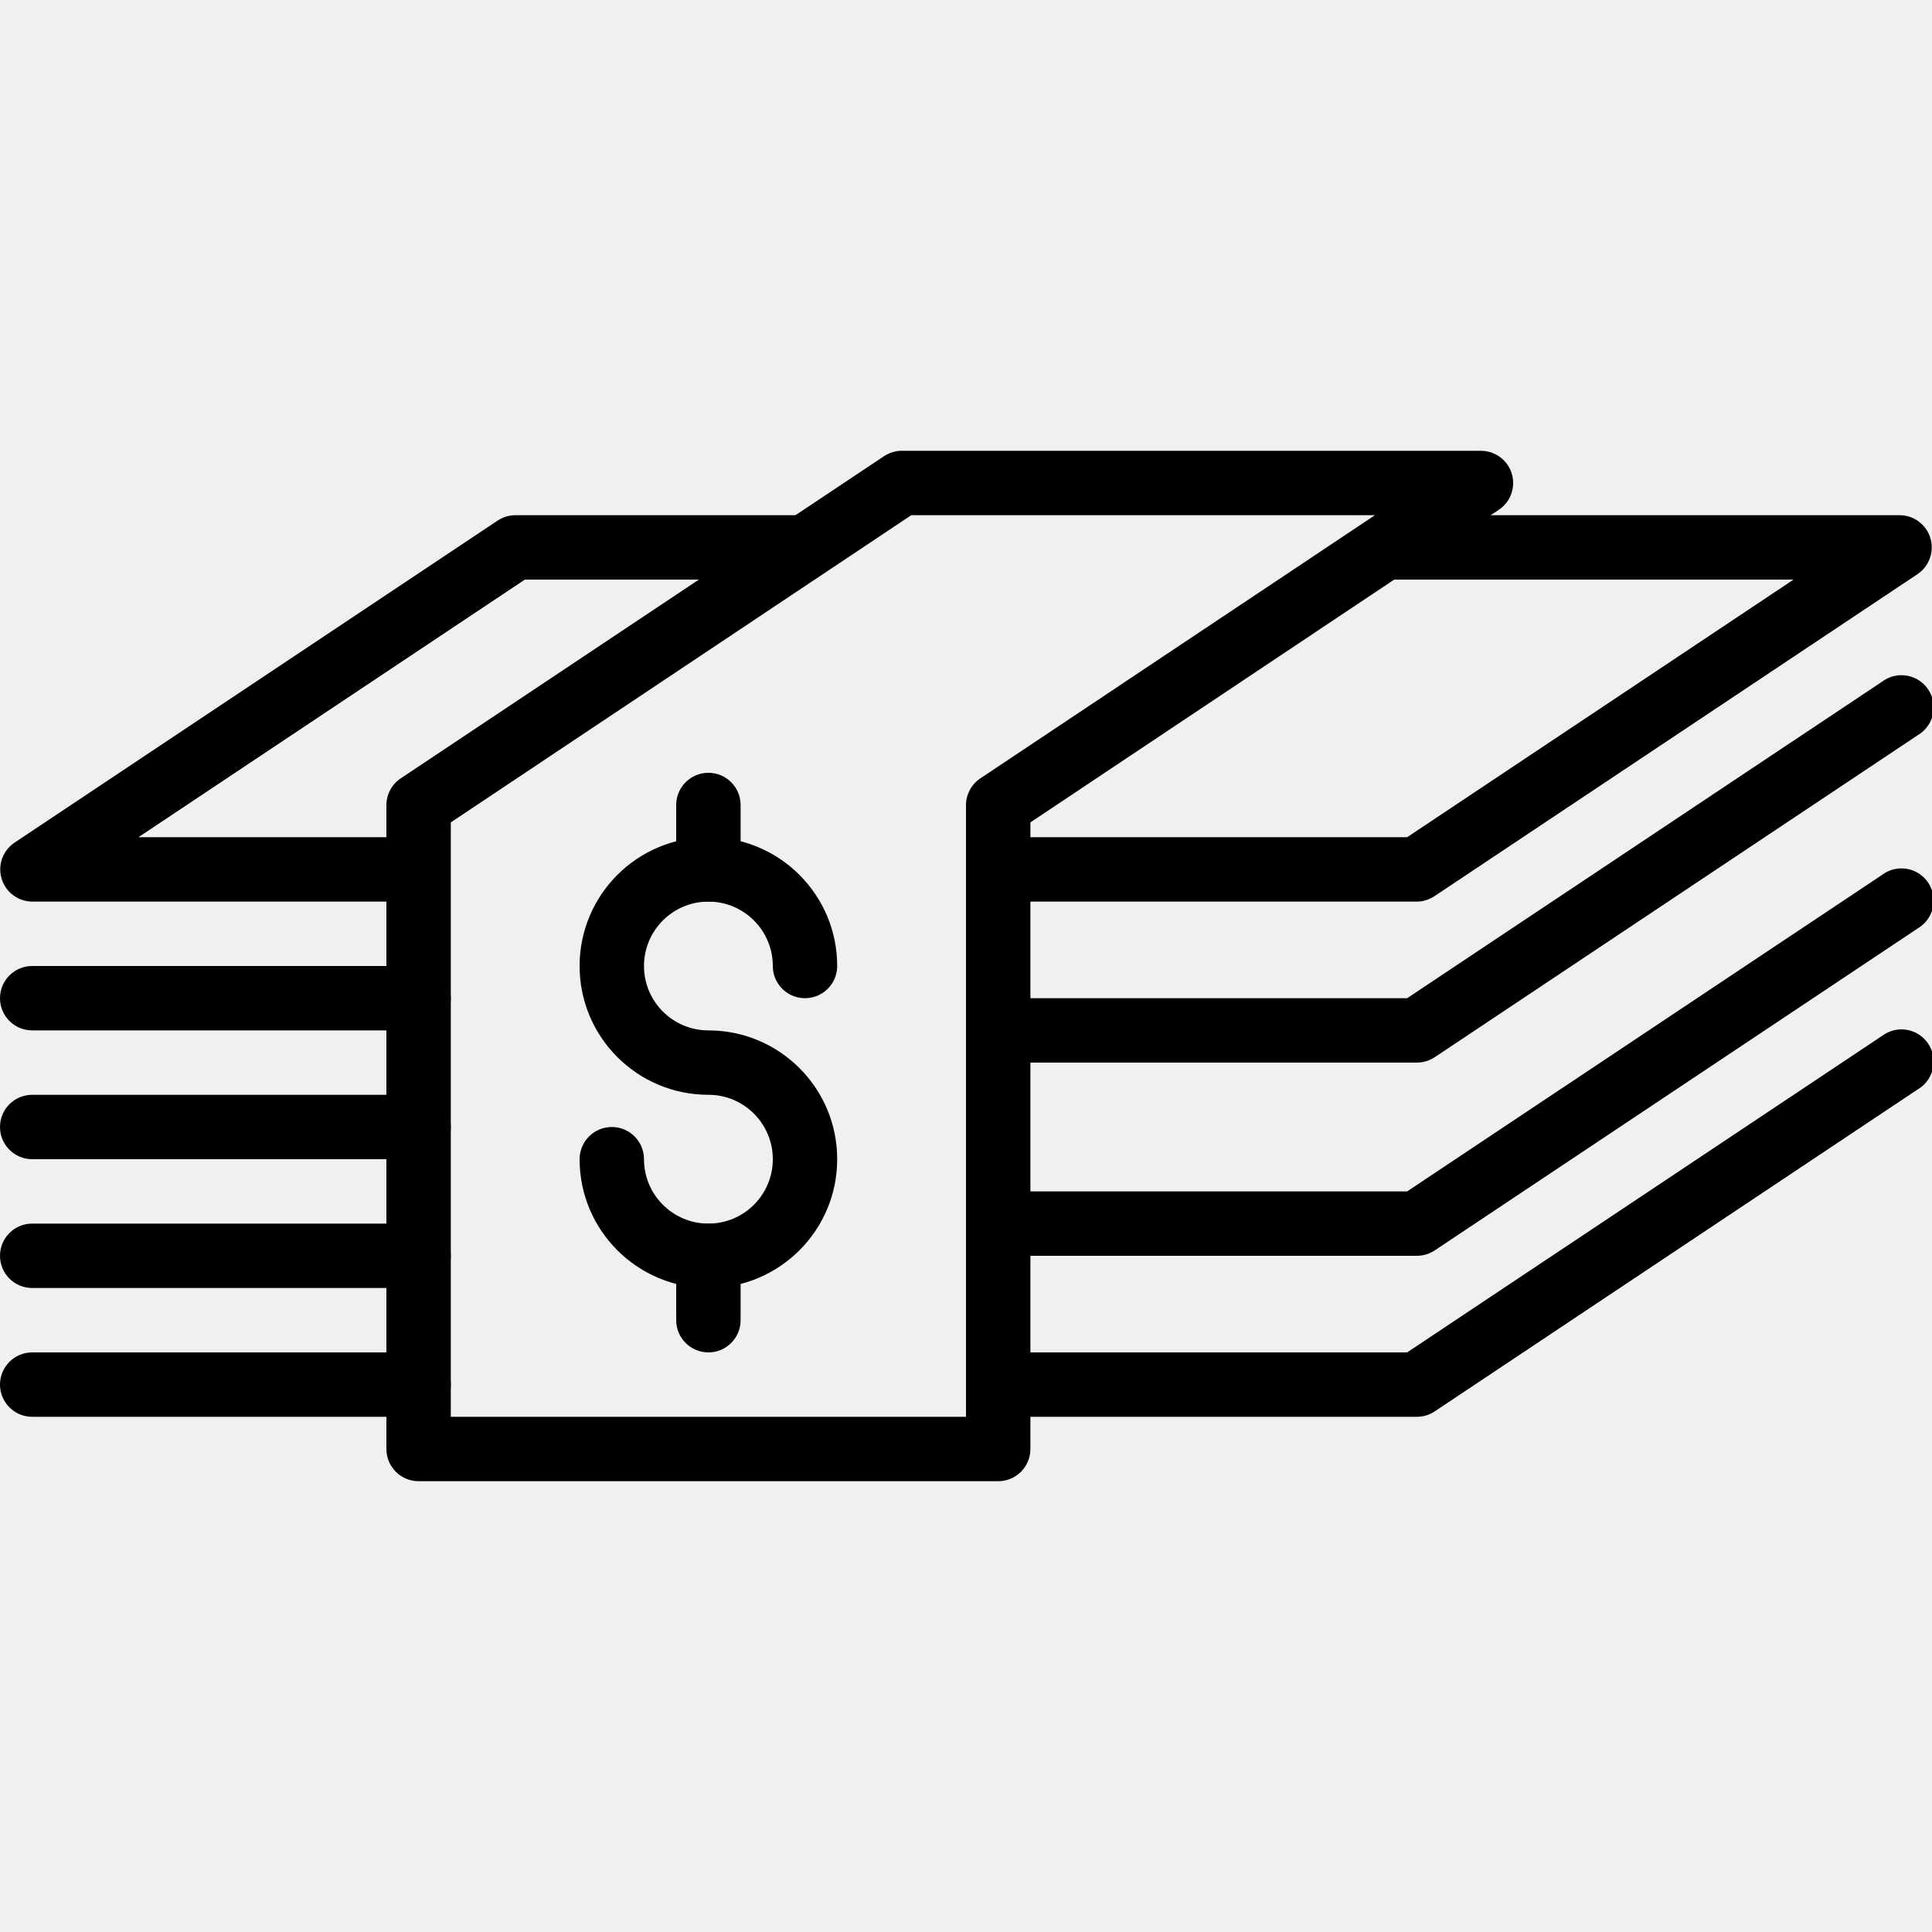
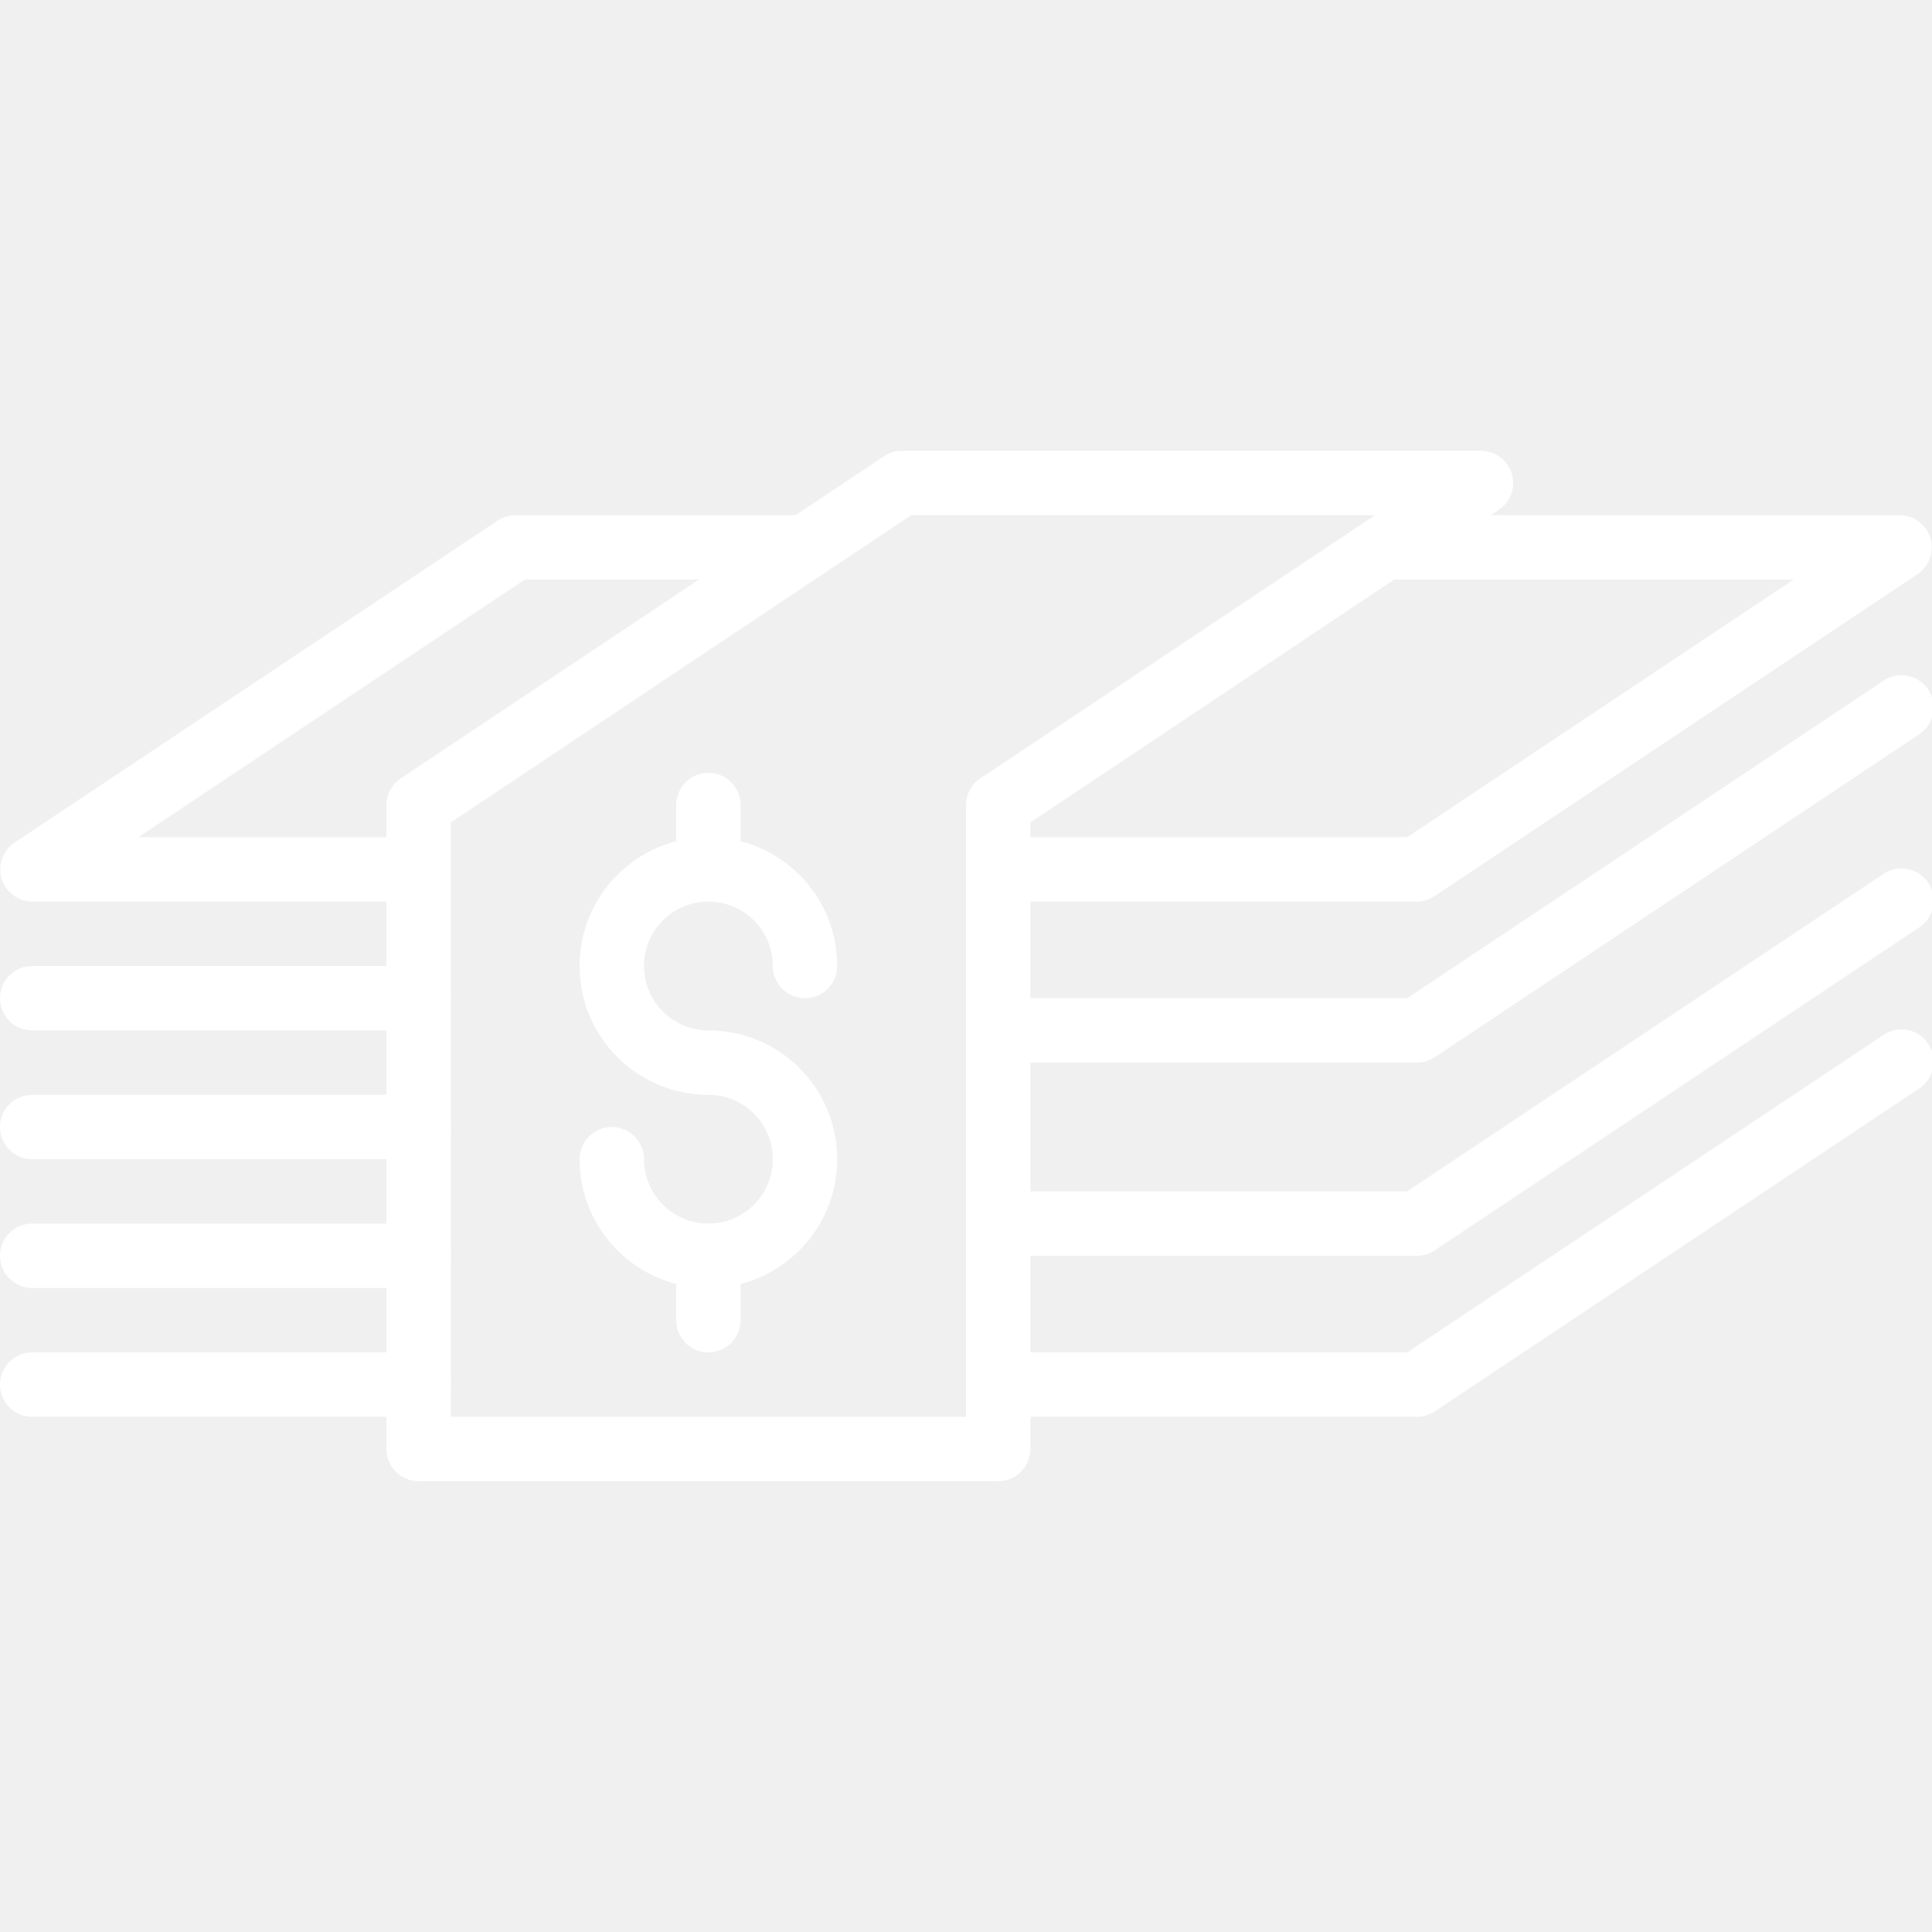
<svg xmlns="http://www.w3.org/2000/svg" id="Layer_1" data-name="Layer 1" viewBox="0 0 60 60">
-   <path d="M44,33H31a1,1,0,0,1,0-2H43.7l14.75-9.83a1,1,0,1,1,1.11,1.66l-15,10A1,1,0,0,1,44,33Z" />
-   <path d="M44,39H31a1,1,0,0,1,0-2H43.7l14.75-9.83a1,1,0,1,1,1.11,1.66l-15,10A1,1,0,0,1,44,39Z" />
-   <path d="M44,44H31a1,1,0,0,1,0-2H43.7l14.75-9.83a1,1,0,1,1,1.11,1.66l-15,10A1,1,0,0,1,44,44Z" />
-   <path d="M31,46H13a1,1,0,0,1-1-1V25a1,1,0,0,1,.45-.83l15-10A1,1,0,0,1,28,14H46a1,1,0,0,1,.55,1.83L32,25.54V45A1,1,0,0,1,31,46ZM14,44H30V25a1,1,0,0,1,.45-.83L42.7,16H28.3L14,25.54Z" />
-   <path d="M13,32H1a1,1,0,0,1,0-2H13a1,1,0,0,1,0,2Z" />
-   <path d="M13,36H1a1,1,0,0,1,0-2H13a1,1,0,0,1,0,2Z" />
-   <path d="M13,40H1a1,1,0,0,1,0-2H13a1,1,0,0,1,0,2Z" />
-   <path d="M13,44H1a1,1,0,0,1,0-2H13a1,1,0,0,1,0,2Z" />
-   <path d="M44,28H31V26H43.7l12-8H43V16H59a1,1,0,0,1,.55,1.83l-15,10A1,1,0,0,1,44,28Z" />
-   <path d="M13,28H1a1,1,0,0,1-.55-1.83l15-10A1,1,0,0,1,16,16h9v2H16.3l-12,8H13Z" />
-   <path d="M22,42a1,1,0,0,1-1-1V39a1,1,0,0,1,2,0v2A1,1,0,0,1,22,42Z" />
-   <path d="M22,28a1,1,0,0,1-1-1V25a1,1,0,0,1,2,0v2A1,1,0,0,1,22,28Z" />
-   <path d="M22,40a4,4,0,0,1-4-4,1,1,0,0,1,2,0,2,2,0,1,0,2-2,4,4,0,1,1,4-4,1,1,0,0,1-2,0,2,2,0,1,0-2,2,4,4,0,0,1,0,8Z" />
+   <defs>
+     <style>.cls-1{fill:#fff;}</style>
+   </defs>
+   <path class="cls-1" d="M44,33H31a1,1,0,0,1,0-2H43.7l14.75-9.83a1,1,0,1,1,1.11,1.66l-15,10A1,1,0,0,1,44,33Z" />
+   <path class="cls-1" d="M44,39H31a1,1,0,0,1,0-2H43.7l14.75-9.83a1,1,0,1,1,1.11,1.66l-15,10A1,1,0,0,1,44,39Z" />
+   <path class="cls-1" d="M44,44H31a1,1,0,0,1,0-2H43.7l14.75-9.83a1,1,0,1,1,1.11,1.66l-15,10A1,1,0,0,1,44,44Z" />
+   <path class="cls-1" d="M31,46H13a1,1,0,0,1-1-1V25a1,1,0,0,1,.45-.83l15-10A1,1,0,0,1,28,14H46a1,1,0,0,1,.55,1.83L32,25.54V45A1,1,0,0,1,31,46ZM14,44H30V25a1,1,0,0,1,.45-.83L42.7,16H28.3L14,25.54Z" />
+   <path class="cls-1" d="M13,32H1a1,1,0,0,1,0-2H13a1,1,0,0,1,0,2Z" />
+   <path class="cls-1" d="M13,36H1a1,1,0,0,1,0-2H13a1,1,0,0,1,0,2Z" />
+   <path class="cls-1" d="M13,40H1a1,1,0,0,1,0-2H13a1,1,0,0,1,0,2Z" />
+   <path class="cls-1" d="M13,44H1a1,1,0,0,1,0-2H13a1,1,0,0,1,0,2Z" />
+   <path class="cls-1" d="M44,28H31V26H43.7l12-8H43V16H59a1,1,0,0,1,.55,1.83l-15,10A1,1,0,0,1,44,28Z" />
+   <path class="cls-1" d="M13,28H1a1,1,0,0,1-.55-1.83l15-10A1,1,0,0,1,16,16h9v2H16.3l-12,8H13Z" />
+   <path class="cls-1" d="M22,42a1,1,0,0,1-1-1V39a1,1,0,0,1,2,0v2A1,1,0,0,1,22,42Z" />
+   <path class="cls-1" d="M22,28a1,1,0,0,1-1-1V25a1,1,0,0,1,2,0v2A1,1,0,0,1,22,28Z" />
+   <path class="cls-1" d="M22,40a4,4,0,0,1-4-4,1,1,0,0,1,2,0,2,2,0,1,0,2-2,4,4,0,1,1,4-4,1,1,0,0,1-2,0,2,2,0,1,0-2,2,4,4,0,0,1,0,8Z" />
</svg>
